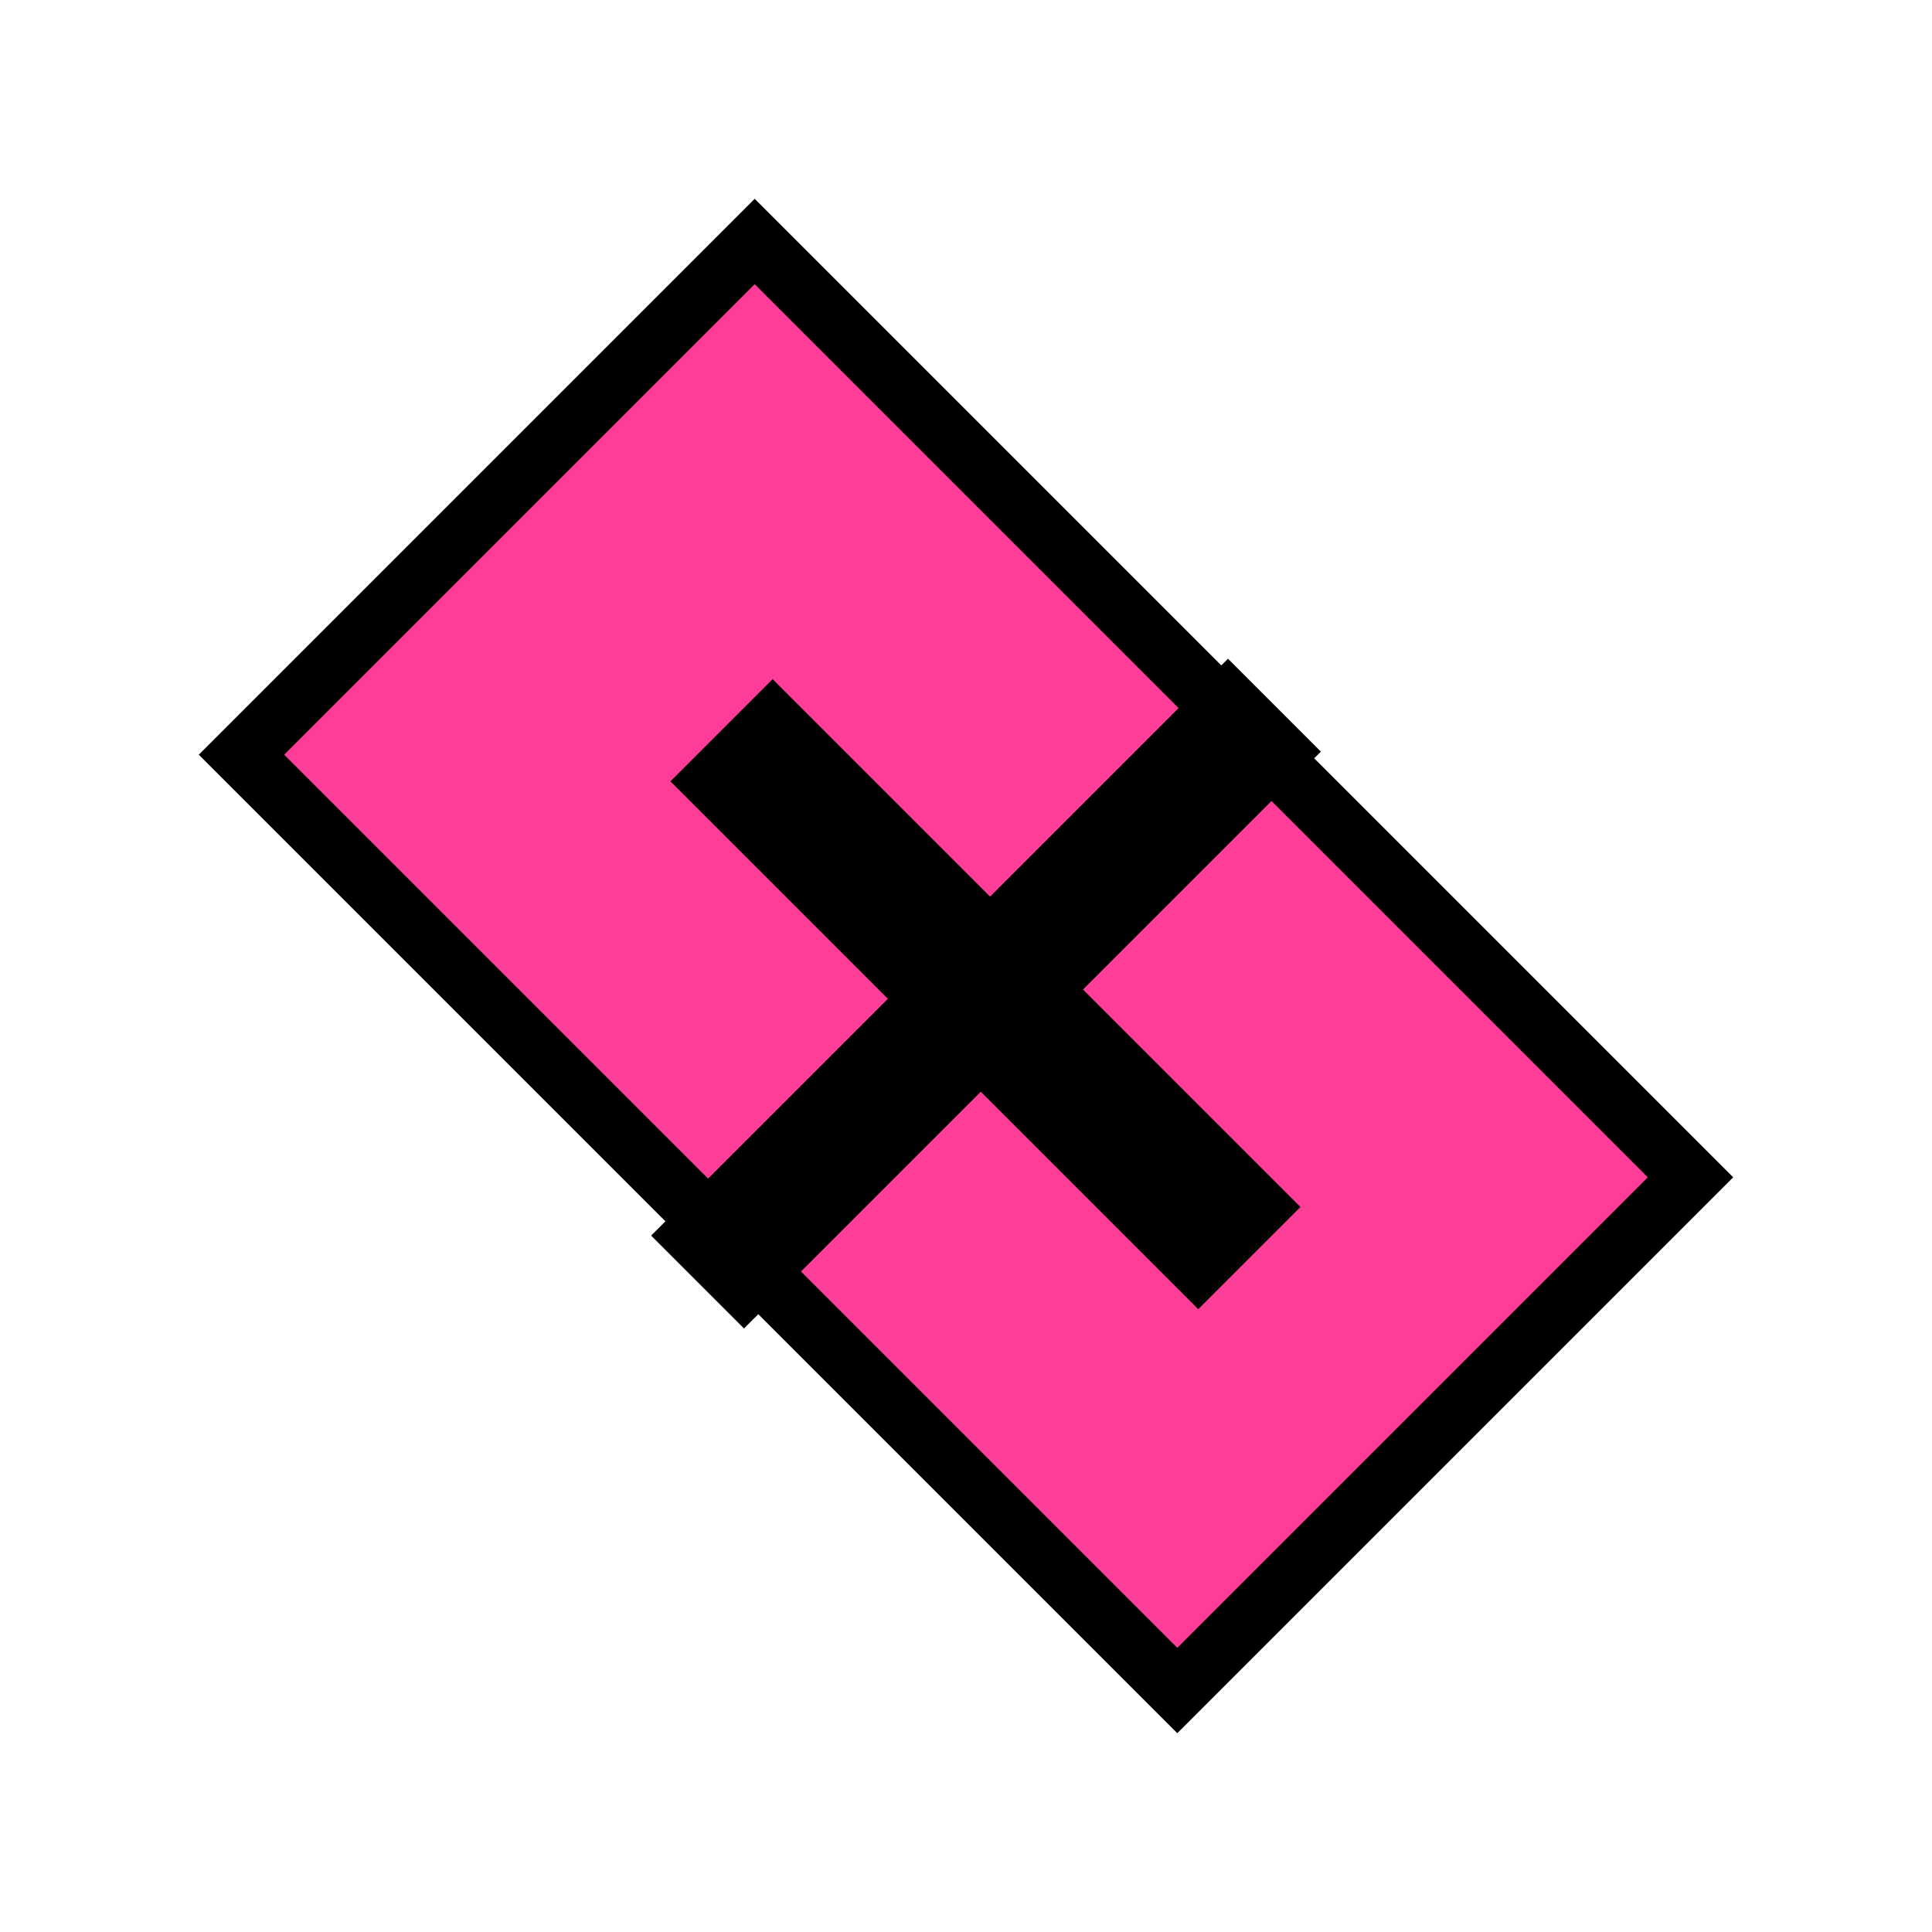
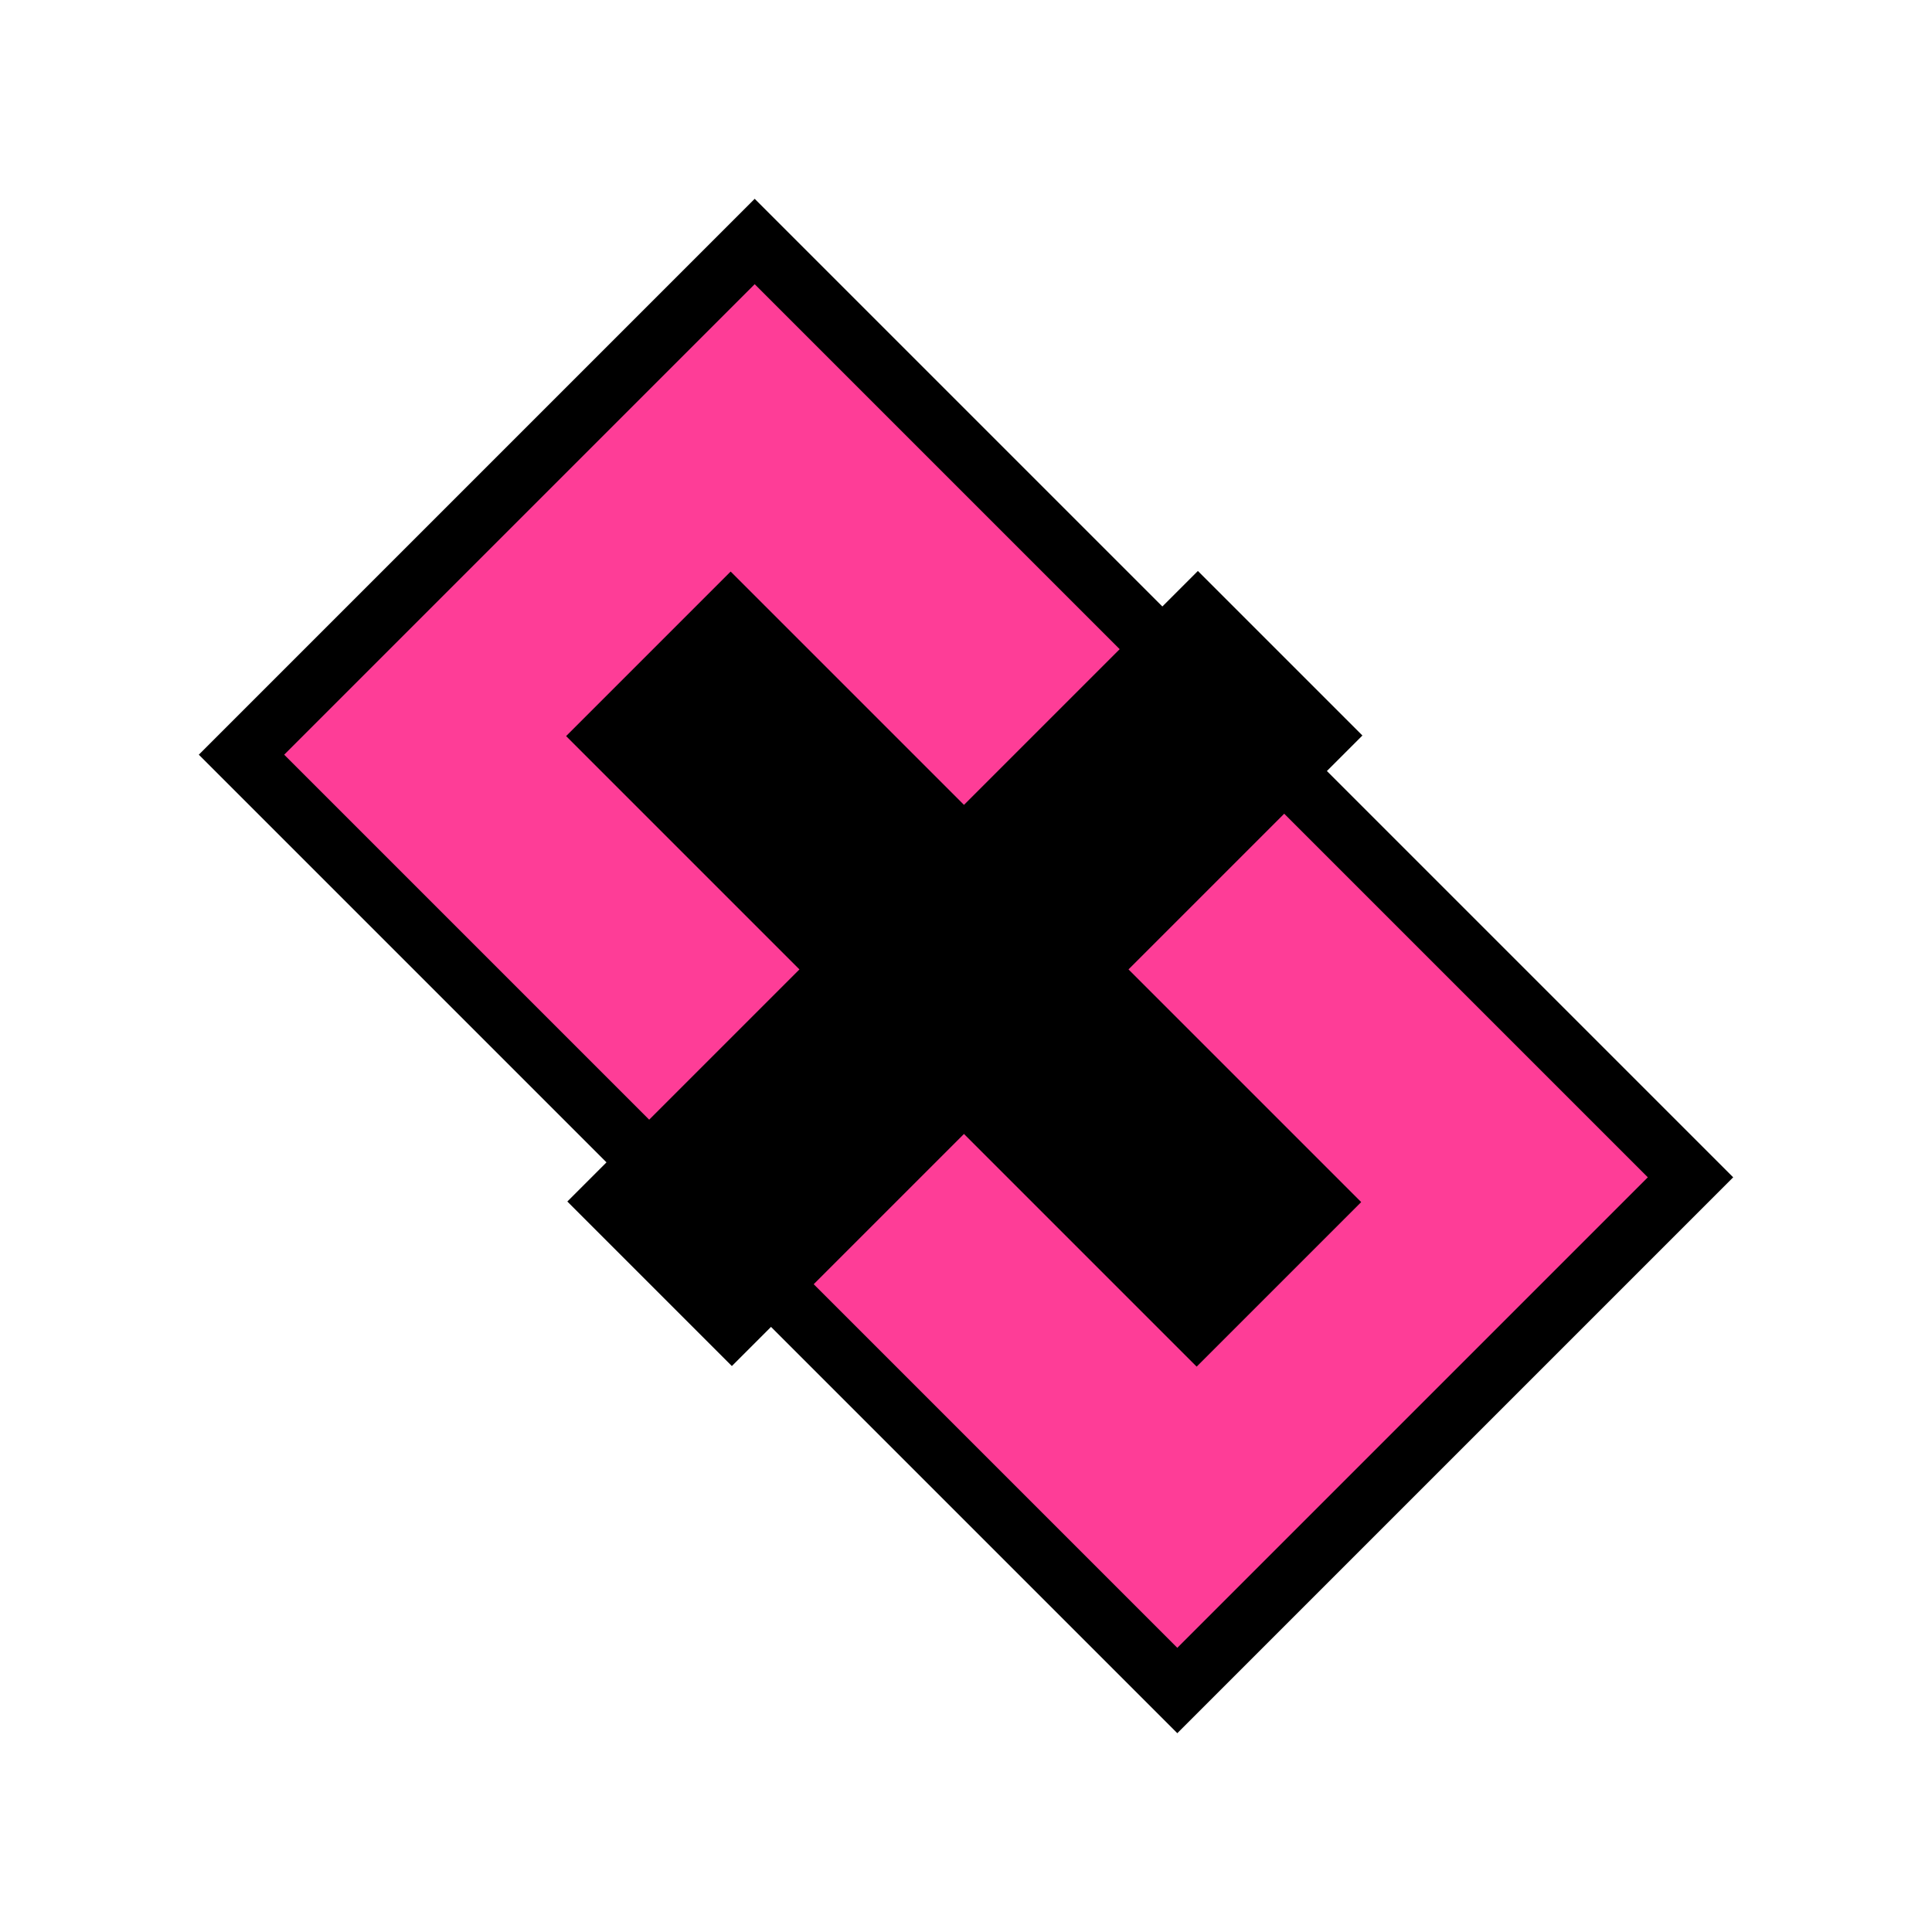
<svg xmlns="http://www.w3.org/2000/svg" width="256" height="256" viewBox="0 0 256 256" id="svg4186" version="1.1">
  <defs id="defs4188" />
  <g id="layer1" transform="translate(0,-796.3622)">
    <path style="fill:#fe3d97;fill-opacity:1;fill-rule:evenodd;stroke:#000000;stroke-width:8;stroke-linecap:butt;stroke-linejoin:miter;stroke-opacity:1;stroke-miterlimit:4;stroke-dasharray:none" d="m 32,896.362 68,-68 124,124 -68,68 z" id="path4135" />
-     <text xml:space="preserve" style="font-size:204.908px;fill:#000000;fill-opacity:1;stroke:#000000;stroke-width:8;stroke-dasharray:none;stroke-opacity:1" x="-596.977" y="850.97" id="text1" transform="matrix(0.7395455,-0.7395455,0.676091,0.676091,0,0)">
-       <tspan id="tspan1" x="-596.977" y="850.97" style="fill:#000000;fill-opacity:1;stroke:#000000;stroke-width:8;stroke-dasharray:none;stroke-opacity:1">+</tspan>
-     </text>
+     <g id="g3" transform="matrix(0.5080332,-0.5080332,0.5080332,0.5080332,-404.6128,521.4185)">
+       <rect style="fill:#000000;stroke:#000000;stroke-width:8.862" id="rect1" width="155.595" height="34.051" x="49.347" y="903.917" />
+       <rect style="fill:#000000;stroke:#000000;stroke-width:8.862" id="rect1-6" width="155.595" height="34.051" x="843.062" y="-143.935" transform="rotate(90)" />
+     </g>
  </g>
  <g id="layer2" />
</svg>
